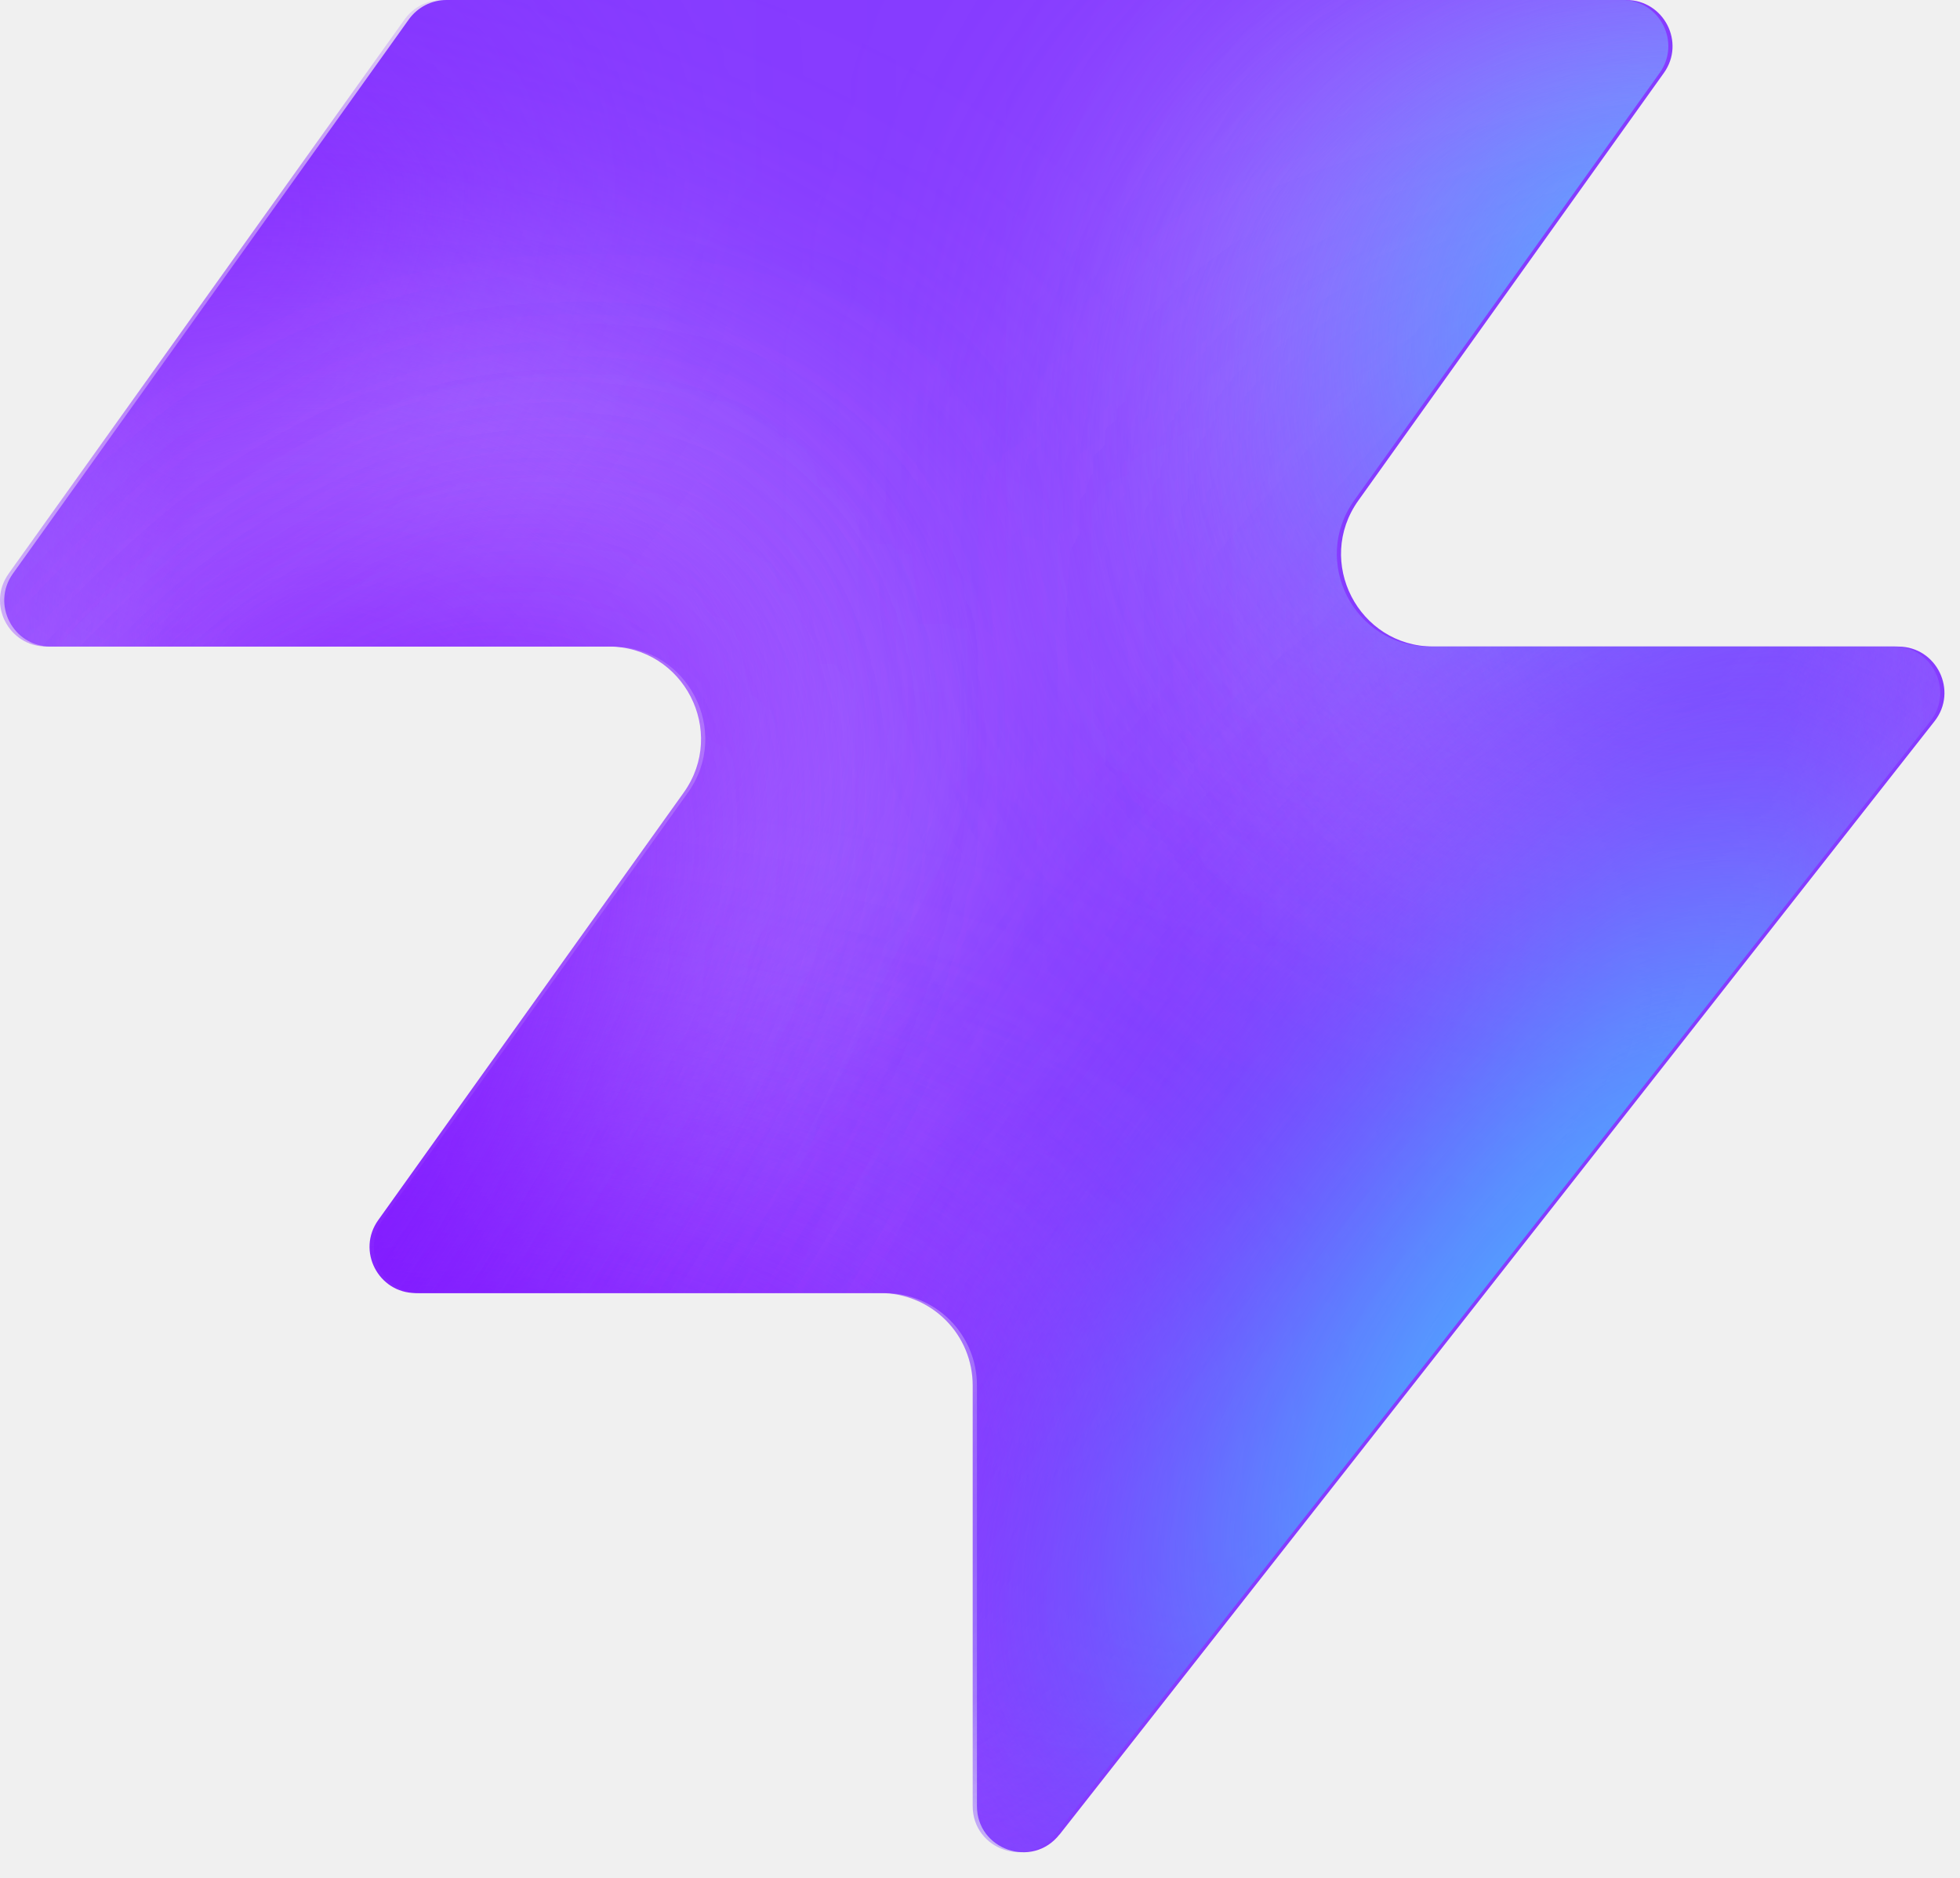
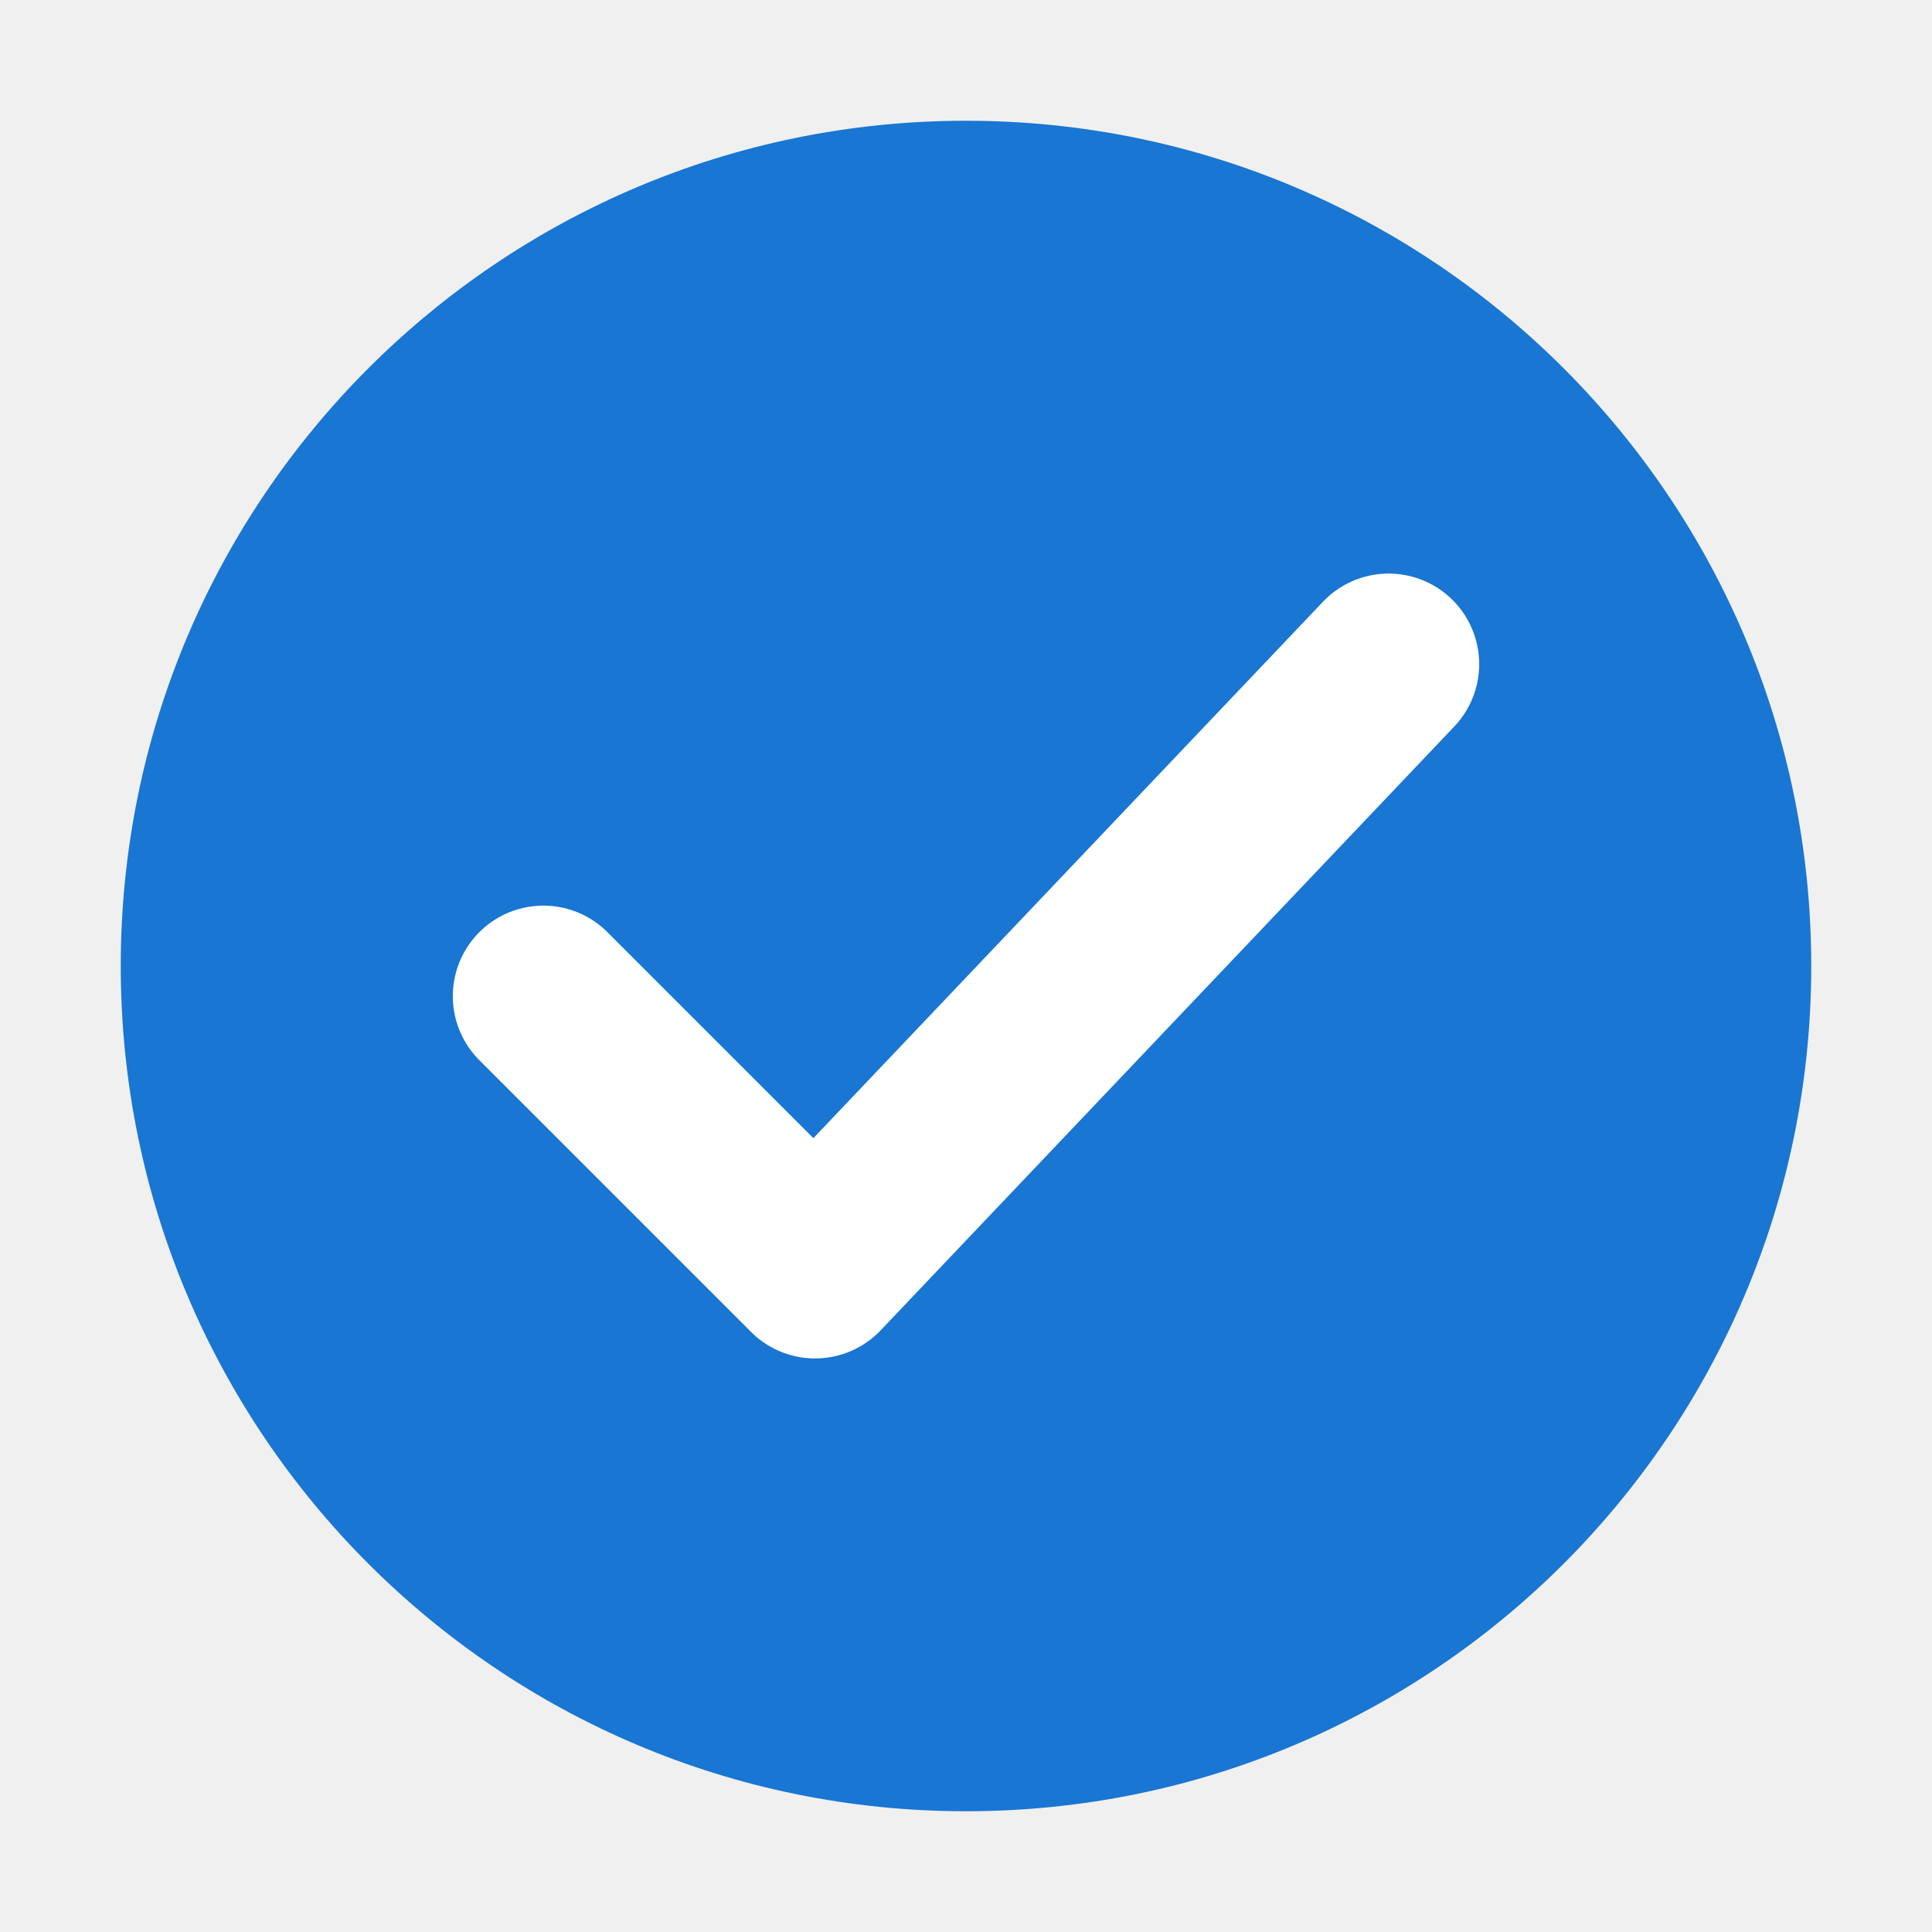
- <svg xmlns="http://www.w3.org/2000/svg" width="48" height="46" fill="none" viewBox="0 0 48 46">
-   <path fill="#863bff" d="M25.946 44.938c-.664.845-2.021.375-2.021-.698V33.937a2.26 2.26 0 0 0-2.262-2.262H10.287c-.92 0-1.456-1.04-.92-1.788l7.48-10.471c1.07-1.497 0-3.578-1.842-3.578H1.237c-.92 0-1.456-1.04-.92-1.788L10.013.474c.214-.297.556-.474.92-.474h28.894c.92 0 1.456 1.04.92 1.788l-7.48 10.471c-1.07 1.498 0 3.579 1.842 3.579h11.377c.943 0 1.473 1.088.89 1.83L25.947 44.94z" style="fill:#863bff;fill:color(display-p3 .525 .23 1);fill-opacity:1" />
-   <mask id="a" width="48" height="46" x="0" y="0" maskUnits="userSpaceOnUse" style="mask-type:alpha">
-     <path fill="#000" d="M25.842 44.938c-.664.844-2.021.375-2.021-.698V33.937a2.26 2.26 0 0 0-2.262-2.262H10.183c-.92 0-1.456-1.04-.92-1.788l7.48-10.471c1.07-1.498 0-3.579-1.842-3.579H1.133c-.92 0-1.456-1.04-.92-1.787L9.91.473c.214-.297.556-.474.92-.474h28.894c.92 0 1.456 1.04.92 1.788l-7.48 10.471c-1.07 1.498 0 3.578 1.842 3.578h11.377c.943 0 1.473 1.088.89 1.832L25.843 44.94z" style="fill:#000;fill-opacity:1" />
-   </mask>
-   <g mask="url(#a)">
-     <g filter="url(#b)">
-       <ellipse cx="5.508" cy="14.704" fill="#ede6ff" rx="5.508" ry="14.704" style="fill:#ede6ff;fill:color(display-p3 .927 .903 1);fill-opacity:1" transform="matrix(.00324 1 1 -.00324 -4.47 31.516)" />
-     </g>
-     <g filter="url(#c)">
-       <ellipse cx="10.399" cy="29.851" fill="#ede6ff" rx="10.399" ry="29.851" style="fill:#ede6ff;fill:color(display-p3 .927 .903 1);fill-opacity:1" transform="matrix(.00324 1 1 -.00324 -39.328 7.883)" />
-     </g>
-     <g filter="url(#d)">
-       <ellipse cx="5.508" cy="30.487" fill="#7e14ff" rx="5.508" ry="30.487" style="fill:#7e14ff;fill:color(display-p3 .492 .077 1);fill-opacity:1" transform="rotate(89.814 -25.913 -14.639)scale(1 -1)" />
-     </g>
-     <g filter="url(#e)">
-       <ellipse cx="5.508" cy="30.599" fill="#7e14ff" rx="5.508" ry="30.599" style="fill:#7e14ff;fill:color(display-p3 .492 .077 1);fill-opacity:1" transform="rotate(89.814 -32.644 -3.334)scale(1 -1)" />
-     </g>
-     <g filter="url(#f)">
-       <ellipse cx="5.508" cy="30.599" fill="#7e14ff" rx="5.508" ry="30.599" style="fill:#7e14ff;fill:color(display-p3 .492 .077 1);fill-opacity:1" transform="matrix(.00324 1 1 -.00324 -34.34 30.47)" />
-     </g>
-     <g filter="url(#g)">
-       <ellipse cx="14.072" cy="22.078" fill="#ede6ff" rx="14.072" ry="22.078" style="fill:#ede6ff;fill:color(display-p3 .927 .903 1);fill-opacity:1" transform="rotate(93.35 24.506 48.493)scale(-1 1)" />
-     </g>
-     <g filter="url(#h)">
-       <ellipse cx="3.47" cy="21.501" fill="#7e14ff" rx="3.47" ry="21.501" style="fill:#7e14ff;fill:color(display-p3 .492 .077 1);fill-opacity:1" transform="rotate(89.009 28.708 47.59)scale(-1 1)" />
-     </g>
-     <g filter="url(#i)">
-       <ellipse cx="3.47" cy="21.501" fill="#7e14ff" rx="3.47" ry="21.501" style="fill:#7e14ff;fill:color(display-p3 .492 .077 1);fill-opacity:1" transform="rotate(89.009 28.708 47.59)scale(-1 1)" />
-     </g>
-     <g filter="url(#j)">
-       <ellipse cx=".387" cy="8.972" fill="#7e14ff" rx="4.407" ry="29.108" style="fill:#7e14ff;fill:color(display-p3 .492 .077 1);fill-opacity:1" transform="rotate(39.51 .387 8.972)" />
-     </g>
-     <g filter="url(#k)">
-       <ellipse cx="47.523" cy="-6.092" fill="#7e14ff" rx="4.407" ry="29.108" style="fill:#7e14ff;fill:color(display-p3 .492 .077 1);fill-opacity:1" transform="rotate(37.892 47.523 -6.092)" />
-     </g>
-     <g filter="url(#l)">
-       <ellipse cx="41.412" cy="6.333" fill="#47bfff" rx="5.971" ry="9.665" style="fill:#47bfff;fill:color(display-p3 .28 .748 1);fill-opacity:1" transform="rotate(37.892 41.412 6.333)" />
-     </g>
-     <g filter="url(#m)">
-       <ellipse cx="-1.879" cy="38.332" fill="#7e14ff" rx="4.407" ry="29.108" style="fill:#7e14ff;fill:color(display-p3 .492 .077 1);fill-opacity:1" transform="rotate(37.892 -1.88 38.332)" />
-     </g>
-     <g filter="url(#n)">
-       <ellipse cx="-1.879" cy="38.332" fill="#7e14ff" rx="4.407" ry="29.108" style="fill:#7e14ff;fill:color(display-p3 .492 .077 1);fill-opacity:1" transform="rotate(37.892 -1.88 38.332)" />
-     </g>
-     <g filter="url(#o)">
-       <ellipse cx="35.651" cy="29.907" fill="#7e14ff" rx="4.407" ry="29.108" style="fill:#7e14ff;fill:color(display-p3 .492 .077 1);fill-opacity:1" transform="rotate(37.892 35.651 29.907)" />
-     </g>
-     <g filter="url(#p)">
-       <ellipse cx="38.418" cy="32.4" fill="#47bfff" rx="5.971" ry="15.297" style="fill:#47bfff;fill:color(display-p3 .28 .748 1);fill-opacity:1" transform="rotate(37.892 38.418 32.4)" />
-     </g>
-   </g>
-   <defs>
-     <filter id="b" width="60.045" height="41.654" x="-19.77" y="16.149" color-interpolation-filters="sRGB" filterUnits="userSpaceOnUse">
-       <feFlood flood-opacity="0" result="BackgroundImageFix" />
-       <feBlend in="SourceGraphic" in2="BackgroundImageFix" result="shape" />
-       <feGaussianBlur result="effect1_foregroundBlur_2002_17158" stdDeviation="7.659" />
-     </filter>
-     <filter id="c" width="90.34" height="51.437" x="-54.613" y="-7.533" color-interpolation-filters="sRGB" filterUnits="userSpaceOnUse">
-       <feFlood flood-opacity="0" result="BackgroundImageFix" />
-       <feBlend in="SourceGraphic" in2="BackgroundImageFix" result="shape" />
-       <feGaussianBlur result="effect1_foregroundBlur_2002_17158" stdDeviation="7.659" />
-     </filter>
-     <filter id="d" width="79.355" height="29.4" x="-49.64" y="2.03" color-interpolation-filters="sRGB" filterUnits="userSpaceOnUse">
-       <feFlood flood-opacity="0" result="BackgroundImageFix" />
-       <feBlend in="SourceGraphic" in2="BackgroundImageFix" result="shape" />
-       <feGaussianBlur result="effect1_foregroundBlur_2002_17158" stdDeviation="4.596" />
-     </filter>
-     <filter id="e" width="79.579" height="29.4" x="-45.045" y="20.029" color-interpolation-filters="sRGB" filterUnits="userSpaceOnUse">
-       <feFlood flood-opacity="0" result="BackgroundImageFix" />
-       <feBlend in="SourceGraphic" in2="BackgroundImageFix" result="shape" />
-       <feGaussianBlur result="effect1_foregroundBlur_2002_17158" stdDeviation="4.596" />
-     </filter>
-     <filter id="f" width="79.579" height="29.4" x="-43.513" y="21.178" color-interpolation-filters="sRGB" filterUnits="userSpaceOnUse">
-       <feFlood flood-opacity="0" result="BackgroundImageFix" />
-       <feBlend in="SourceGraphic" in2="BackgroundImageFix" result="shape" />
-       <feGaussianBlur result="effect1_foregroundBlur_2002_17158" stdDeviation="4.596" />
-     </filter>
-     <filter id="g" width="74.749" height="58.852" x="15.756" y="-17.901" color-interpolation-filters="sRGB" filterUnits="userSpaceOnUse">
-       <feFlood flood-opacity="0" result="BackgroundImageFix" />
-       <feBlend in="SourceGraphic" in2="BackgroundImageFix" result="shape" />
-       <feGaussianBlur result="effect1_foregroundBlur_2002_17158" stdDeviation="7.659" />
-     </filter>
-     <filter id="h" width="61.377" height="25.362" x="23.548" y="2.284" color-interpolation-filters="sRGB" filterUnits="userSpaceOnUse">
-       <feFlood flood-opacity="0" result="BackgroundImageFix" />
-       <feBlend in="SourceGraphic" in2="BackgroundImageFix" result="shape" />
-       <feGaussianBlur result="effect1_foregroundBlur_2002_17158" stdDeviation="4.596" />
-     </filter>
-     <filter id="i" width="61.377" height="25.362" x="23.548" y="2.284" color-interpolation-filters="sRGB" filterUnits="userSpaceOnUse">
-       <feFlood flood-opacity="0" result="BackgroundImageFix" />
-       <feBlend in="SourceGraphic" in2="BackgroundImageFix" result="shape" />
-       <feGaussianBlur result="effect1_foregroundBlur_2002_17158" stdDeviation="4.596" />
-     </filter>
-     <filter id="j" width="56.045" height="63.649" x="-27.636" y="-22.853" color-interpolation-filters="sRGB" filterUnits="userSpaceOnUse">
-       <feFlood flood-opacity="0" result="BackgroundImageFix" />
-       <feBlend in="SourceGraphic" in2="BackgroundImageFix" result="shape" />
-       <feGaussianBlur result="effect1_foregroundBlur_2002_17158" stdDeviation="4.596" />
-     </filter>
-     <filter id="k" width="54.814" height="64.646" x="20.116" y="-38.415" color-interpolation-filters="sRGB" filterUnits="userSpaceOnUse">
-       <feFlood flood-opacity="0" result="BackgroundImageFix" />
-       <feBlend in="SourceGraphic" in2="BackgroundImageFix" result="shape" />
-       <feGaussianBlur result="effect1_foregroundBlur_2002_17158" stdDeviation="4.596" />
-     </filter>
-     <filter id="l" width="33.541" height="35.313" x="24.641" y="-11.323" color-interpolation-filters="sRGB" filterUnits="userSpaceOnUse">
-       <feFlood flood-opacity="0" result="BackgroundImageFix" />
-       <feBlend in="SourceGraphic" in2="BackgroundImageFix" result="shape" />
-       <feGaussianBlur result="effect1_foregroundBlur_2002_17158" stdDeviation="4.596" />
-     </filter>
-     <filter id="m" width="54.814" height="64.646" x="-29.286" y="6.009" color-interpolation-filters="sRGB" filterUnits="userSpaceOnUse">
-       <feFlood flood-opacity="0" result="BackgroundImageFix" />
-       <feBlend in="SourceGraphic" in2="BackgroundImageFix" result="shape" />
-       <feGaussianBlur result="effect1_foregroundBlur_2002_17158" stdDeviation="4.596" />
-     </filter>
-     <filter id="n" width="54.814" height="64.646" x="-29.286" y="6.009" color-interpolation-filters="sRGB" filterUnits="userSpaceOnUse">
-       <feFlood flood-opacity="0" result="BackgroundImageFix" />
-       <feBlend in="SourceGraphic" in2="BackgroundImageFix" result="shape" />
-       <feGaussianBlur result="effect1_foregroundBlur_2002_17158" stdDeviation="4.596" />
-     </filter>
-     <filter id="o" width="54.814" height="64.646" x="8.244" y="-2.416" color-interpolation-filters="sRGB" filterUnits="userSpaceOnUse">
-       <feFlood flood-opacity="0" result="BackgroundImageFix" />
-       <feBlend in="SourceGraphic" in2="BackgroundImageFix" result="shape" />
-       <feGaussianBlur result="effect1_foregroundBlur_2002_17158" stdDeviation="4.596" />
-     </filter>
-     <filter id="p" width="39.409" height="43.623" x="18.713" y="10.588" color-interpolation-filters="sRGB" filterUnits="userSpaceOnUse">
-       <feFlood flood-opacity="0" result="BackgroundImageFix" />
-       <feBlend in="SourceGraphic" in2="BackgroundImageFix" result="shape" />
-       <feGaussianBlur result="effect1_foregroundBlur_2002_17158" stdDeviation="4.596" />
-     </filter>
-   </defs>
+ <svg xmlns="http://www.w3.org/2000/svg" viewBox="0 0 32 32">
+   <circle cx="16" cy="16" r="14" fill="#1976d2" />
+   <path d="M9 16.5l4.5 4.5L23 11" stroke="#fff" stroke-width="3" fill="none" stroke-linecap="round" stroke-linejoin="round" />
</svg>
